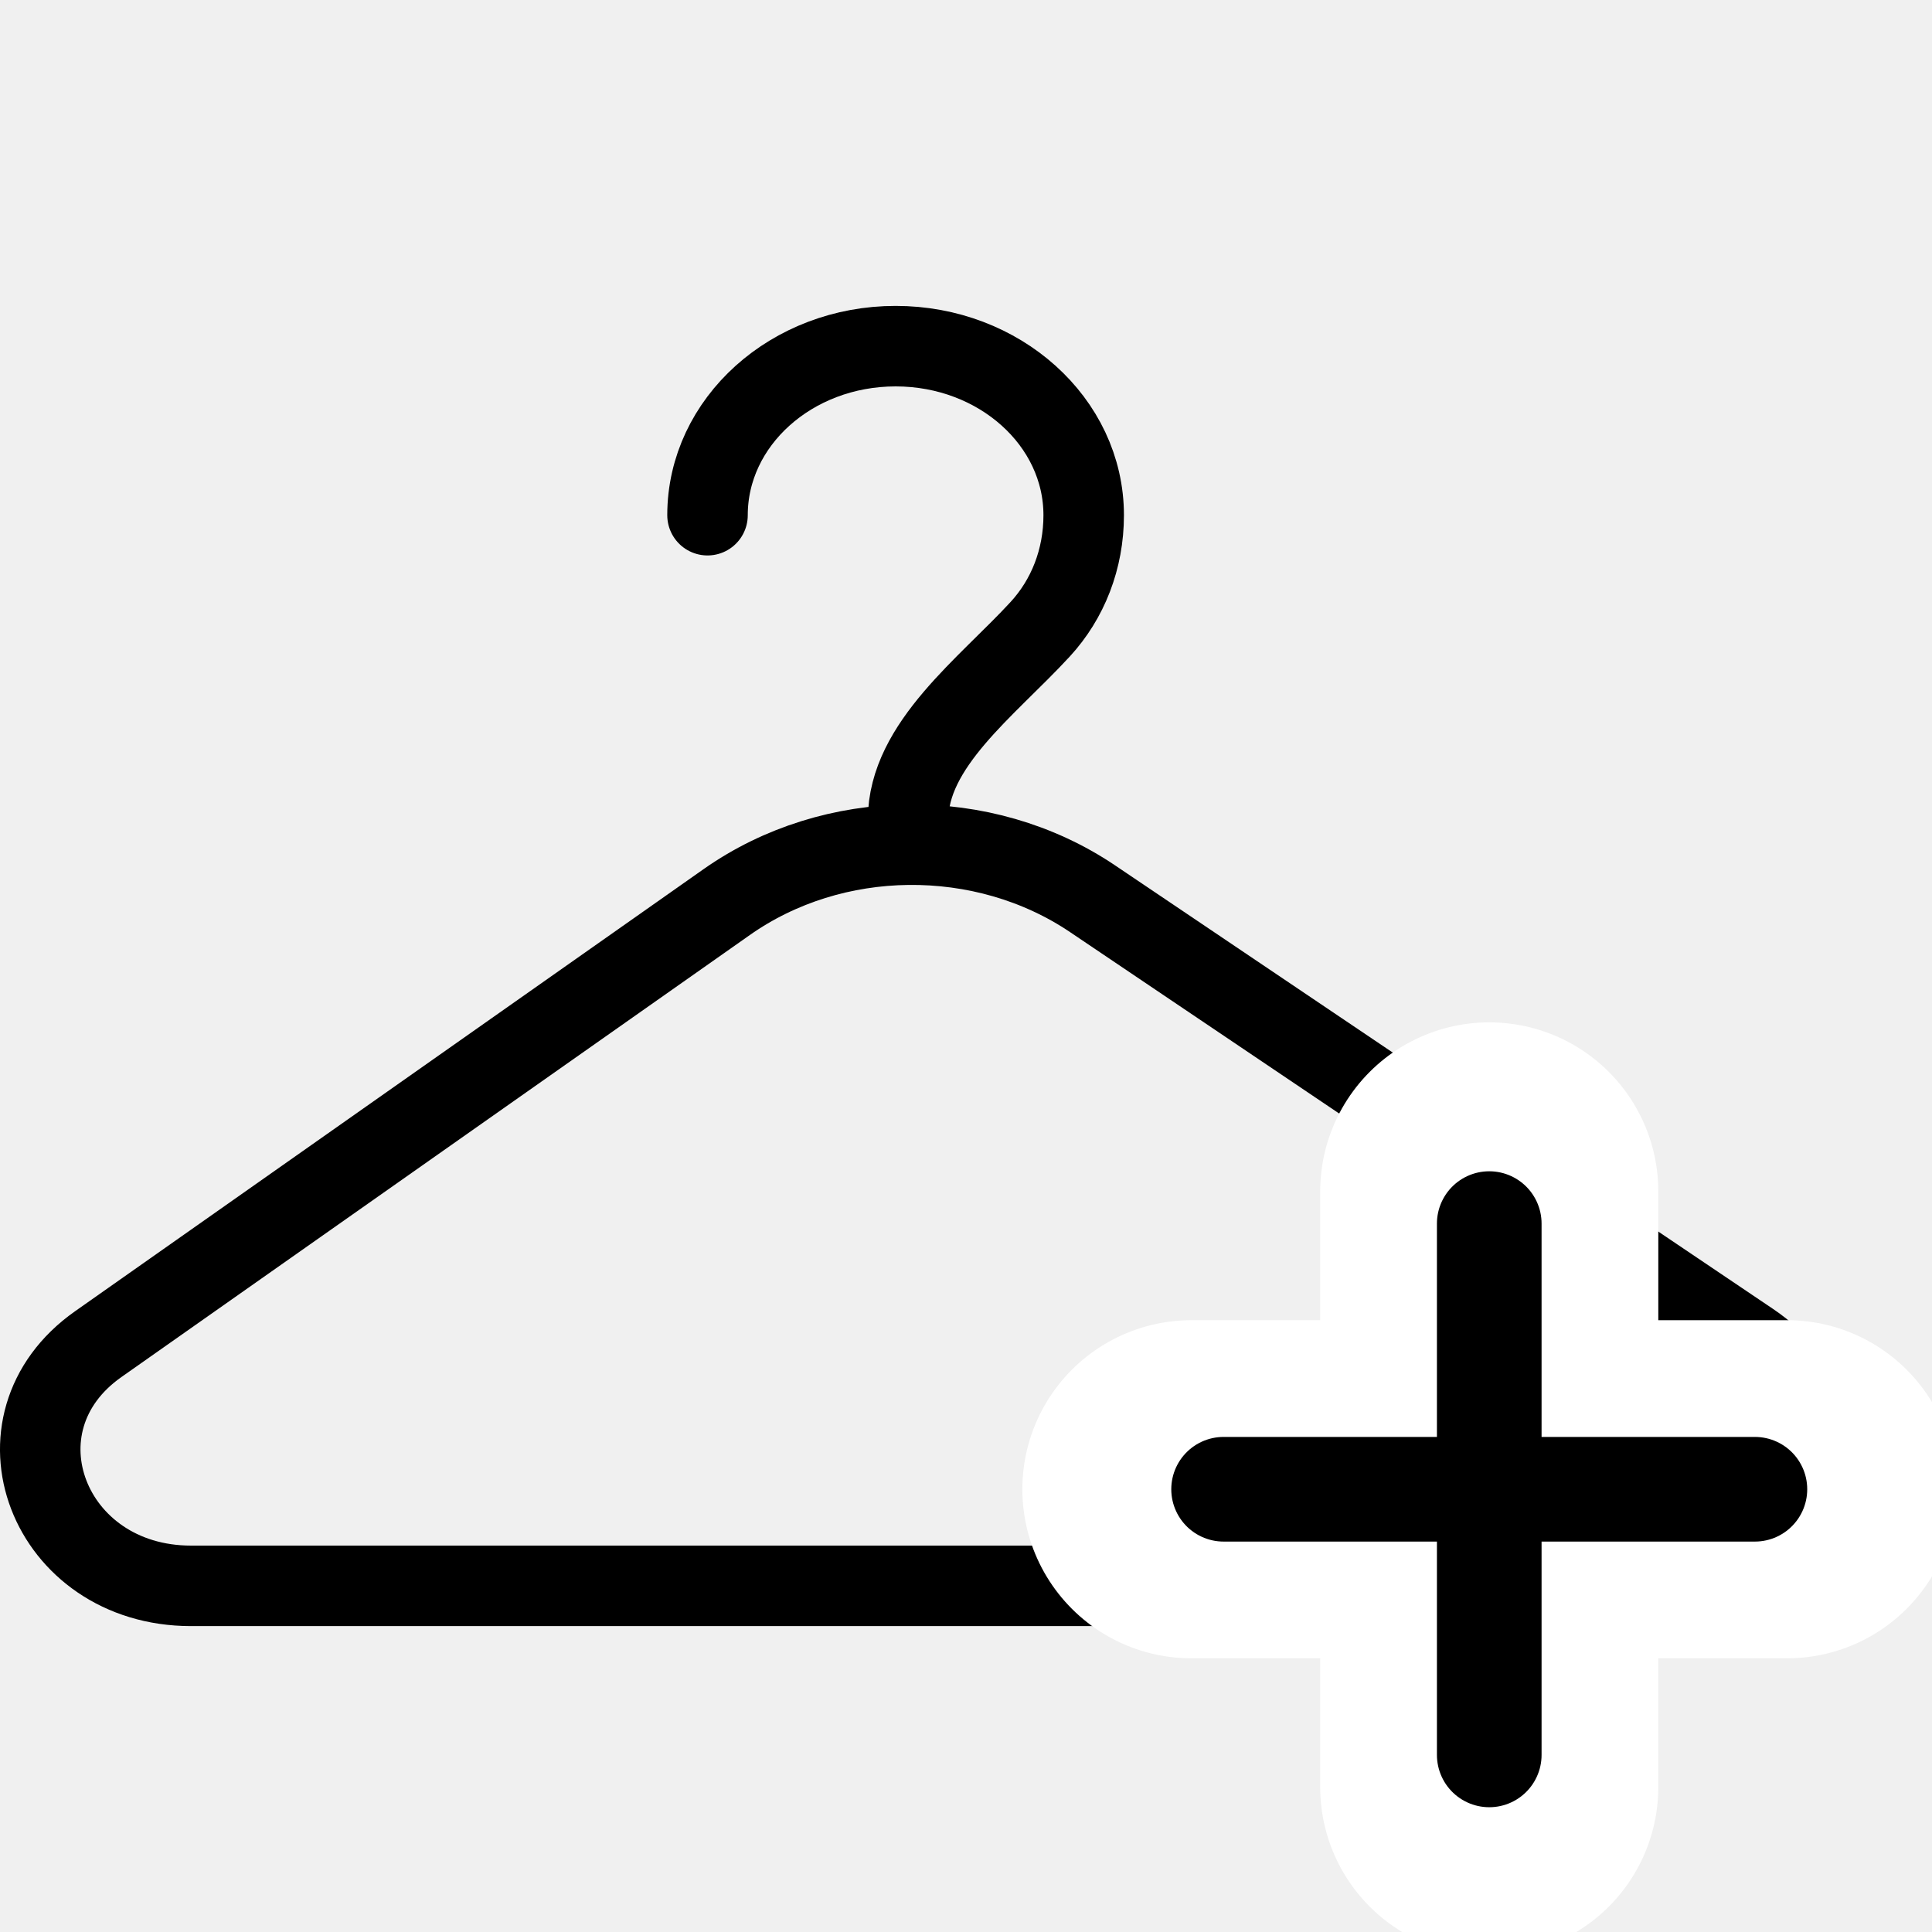
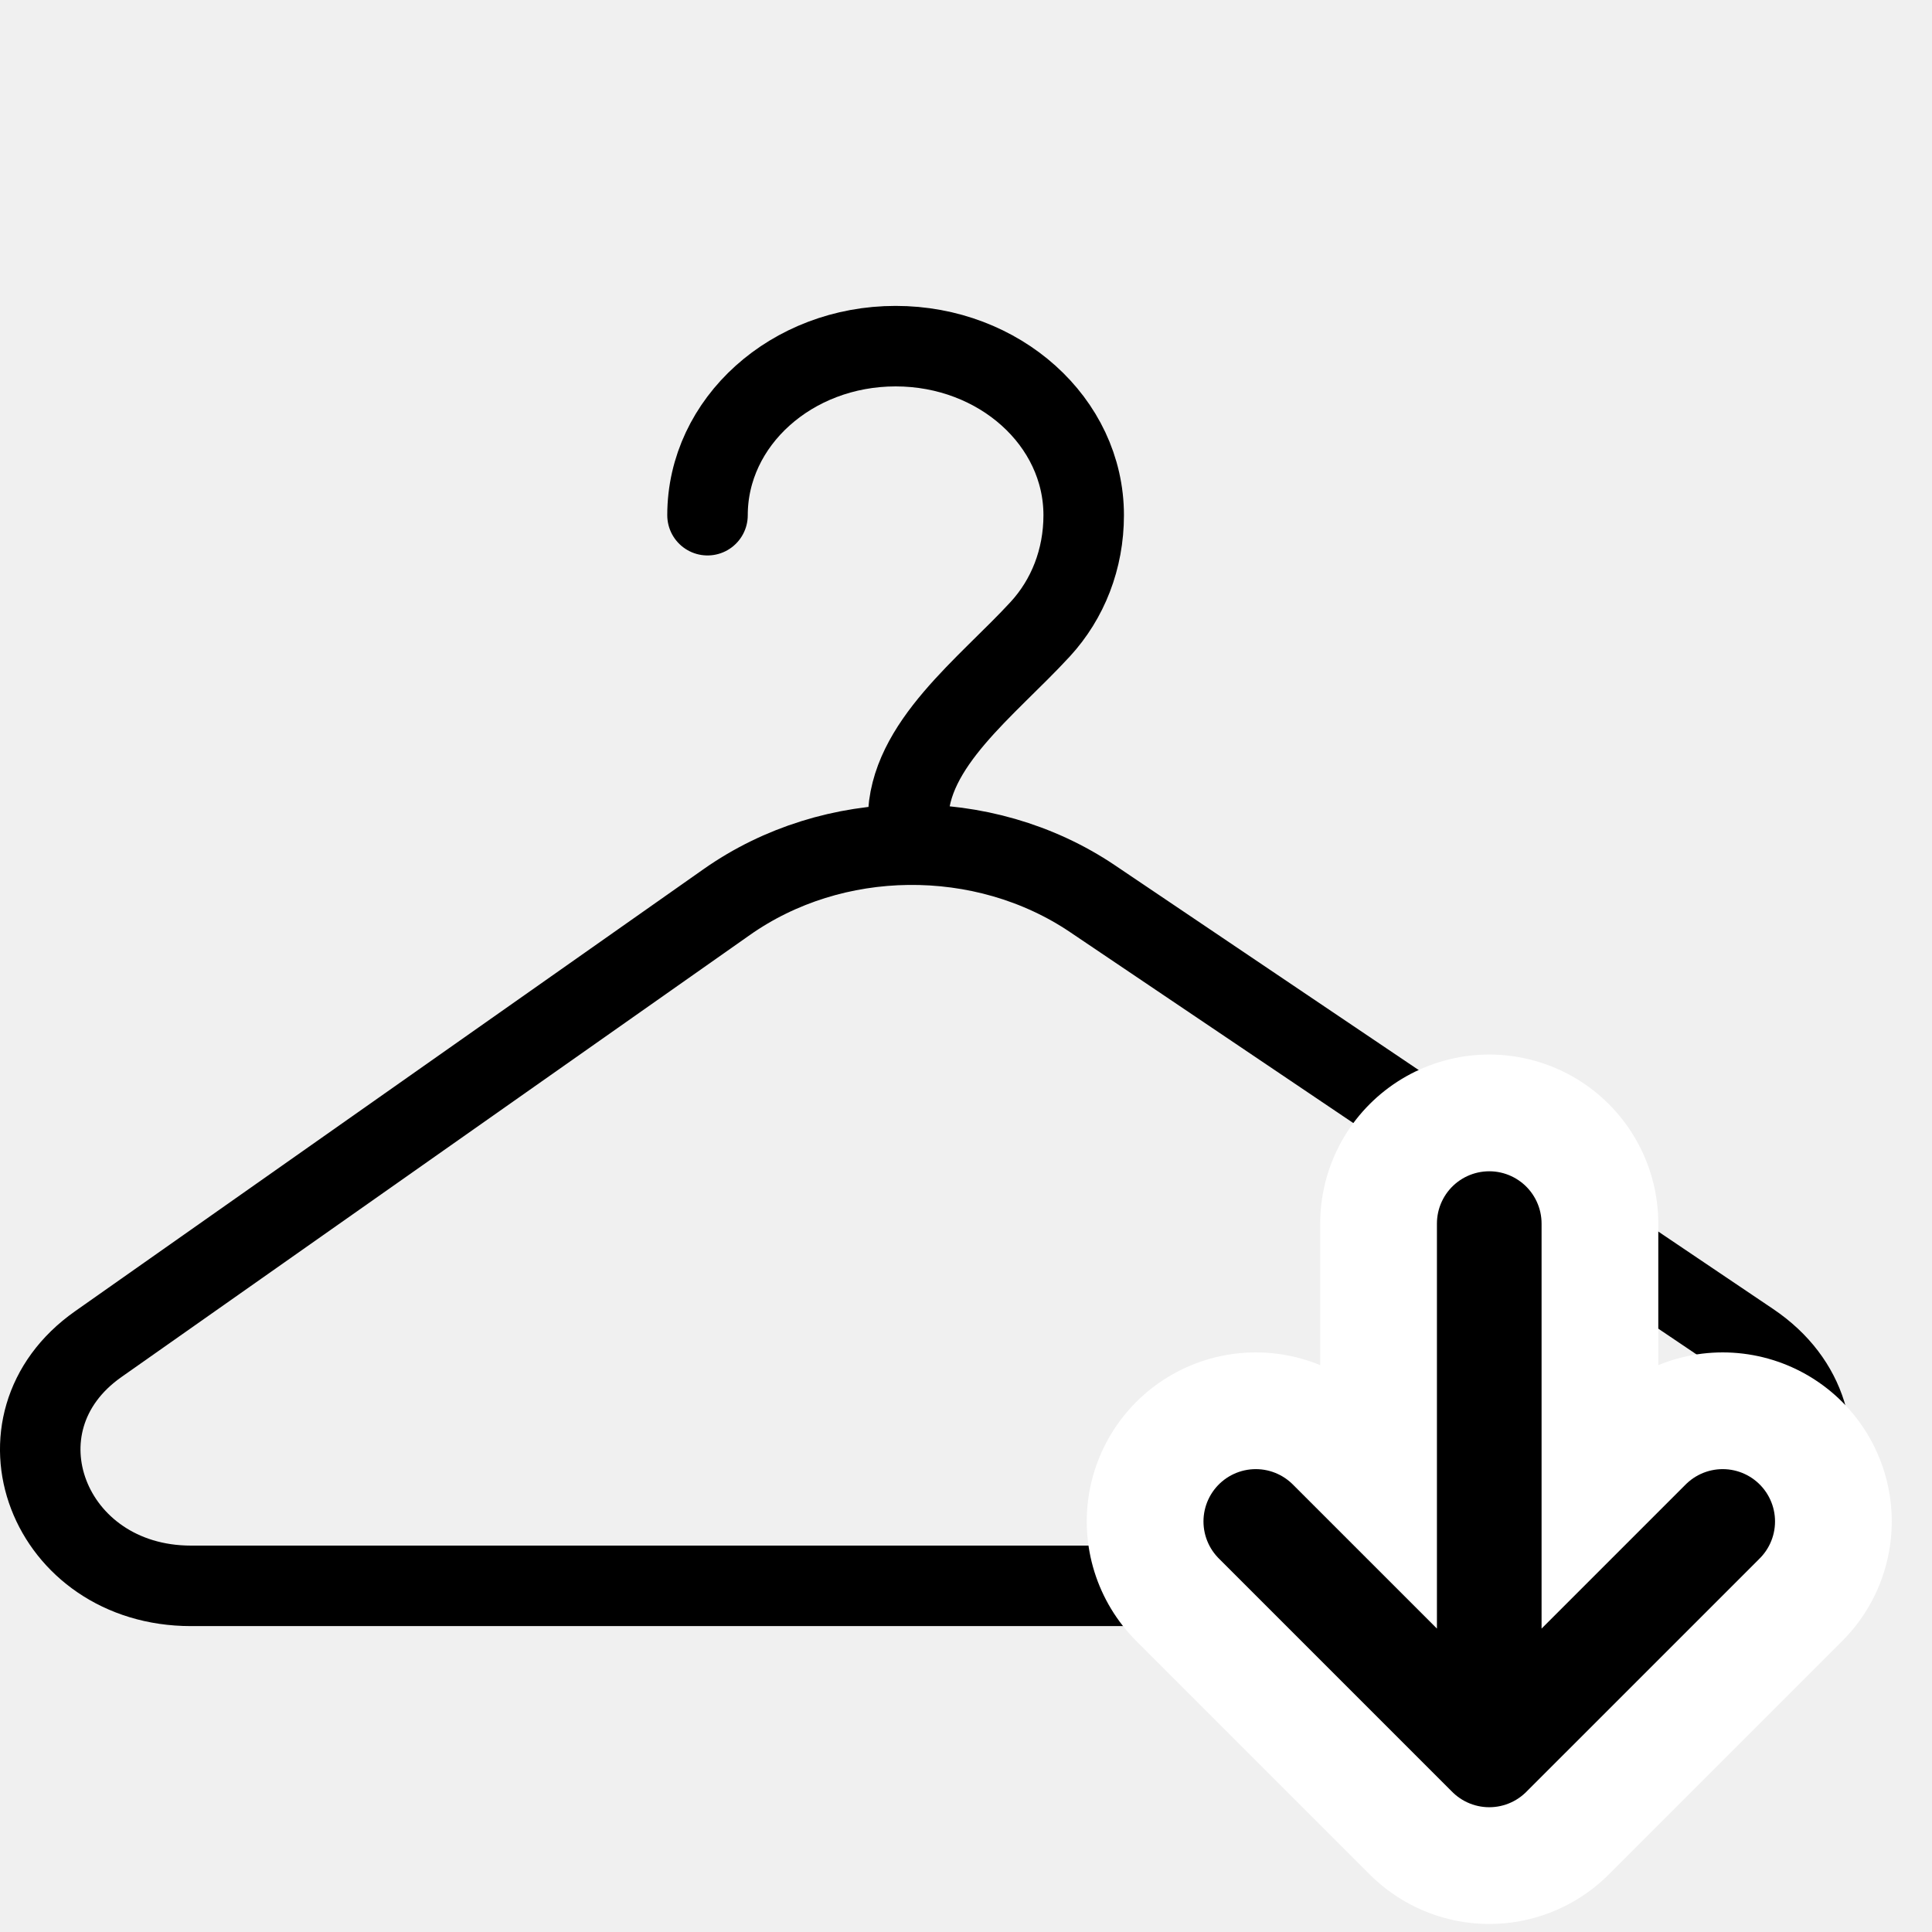
<svg xmlns="http://www.w3.org/2000/svg" width="24" height="24" viewBox="0 0 24 24" fill="none">
-   <g id="hanger-plus">
+   <g id="hanger-down">
    <path d="M8.789 2.6C8.789 1.44 9.835 0.5 11.126 0.5C12.416 0.5 13.462 1.44 13.462 2.6C13.462 3.146 13.265 3.643 12.922 4.016C12.264 4.732 11.281 5.452 11.281 6.38V6.693M11.281 6.693C12.086 6.684 12.894 6.907 13.573 7.365L21.748 12.876C23.186 13.845 22.423 15.9 20.627 15.9H2.373C0.596 15.9 -0.179 13.881 1.221 12.897L9.026 7.407C9.689 6.94 10.483 6.702 11.281 6.693Z" transform="translate(0 3.8)" stroke="black" stroke-linecap="round" />
  </g>
-   <g id="plus-cutout">
-     <path d="M18.5 14.8V22.2M14.8 18.5H22.2" stroke="#FFF" stroke-width="4.2" stroke-linecap="round" />
-     <path d="M18.5 15.2V21.8M15.2 18.5H21.8" stroke="#000" stroke-width="1.3" stroke-linecap="round" />
+   <g id="down-arrow-cutout">
+     <path d="M18.5 15.2V21.8M15.6 18.9L18.5 21.8L21.4 18.9" stroke="#FFF" stroke-width="4.2" stroke-linecap="round" stroke-linejoin="round" />
+     <path d="M18.5 15.2V21.8M15.6 18.9L18.5 21.8L21.4 18.9" stroke="#000" stroke-width="1.3" stroke-linecap="round" stroke-linejoin="round" />
  </g>
</svg>
